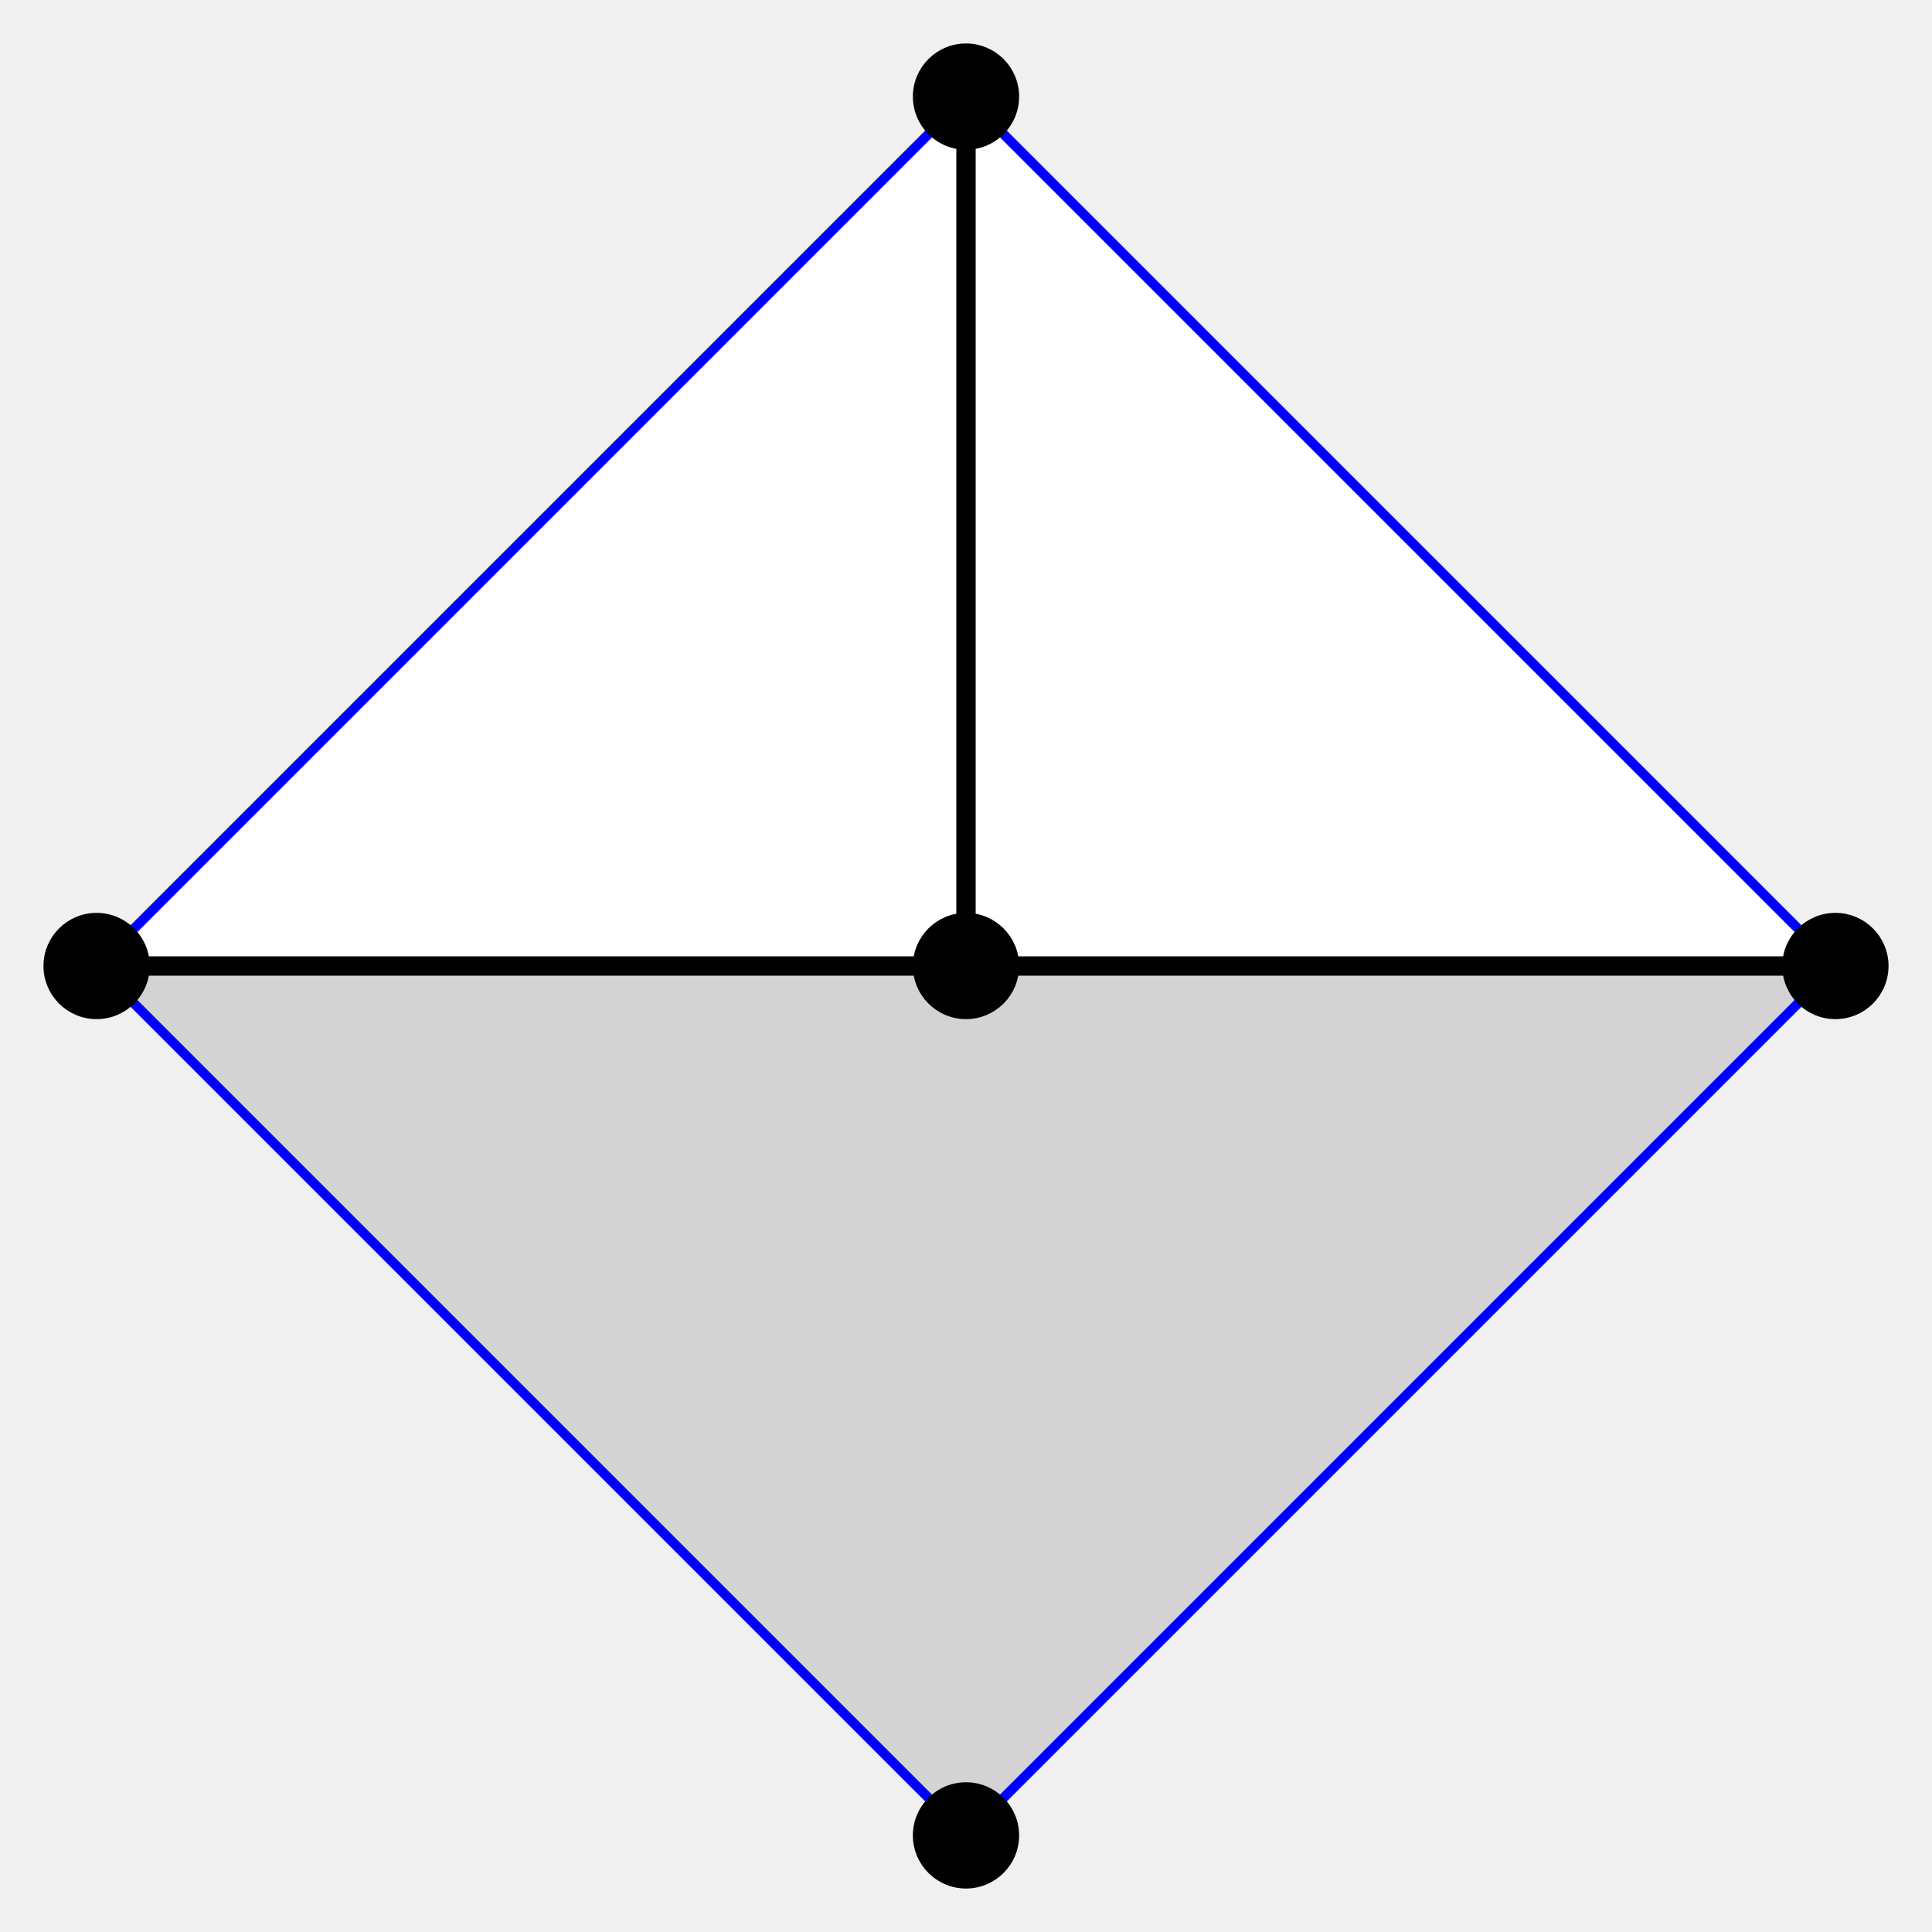
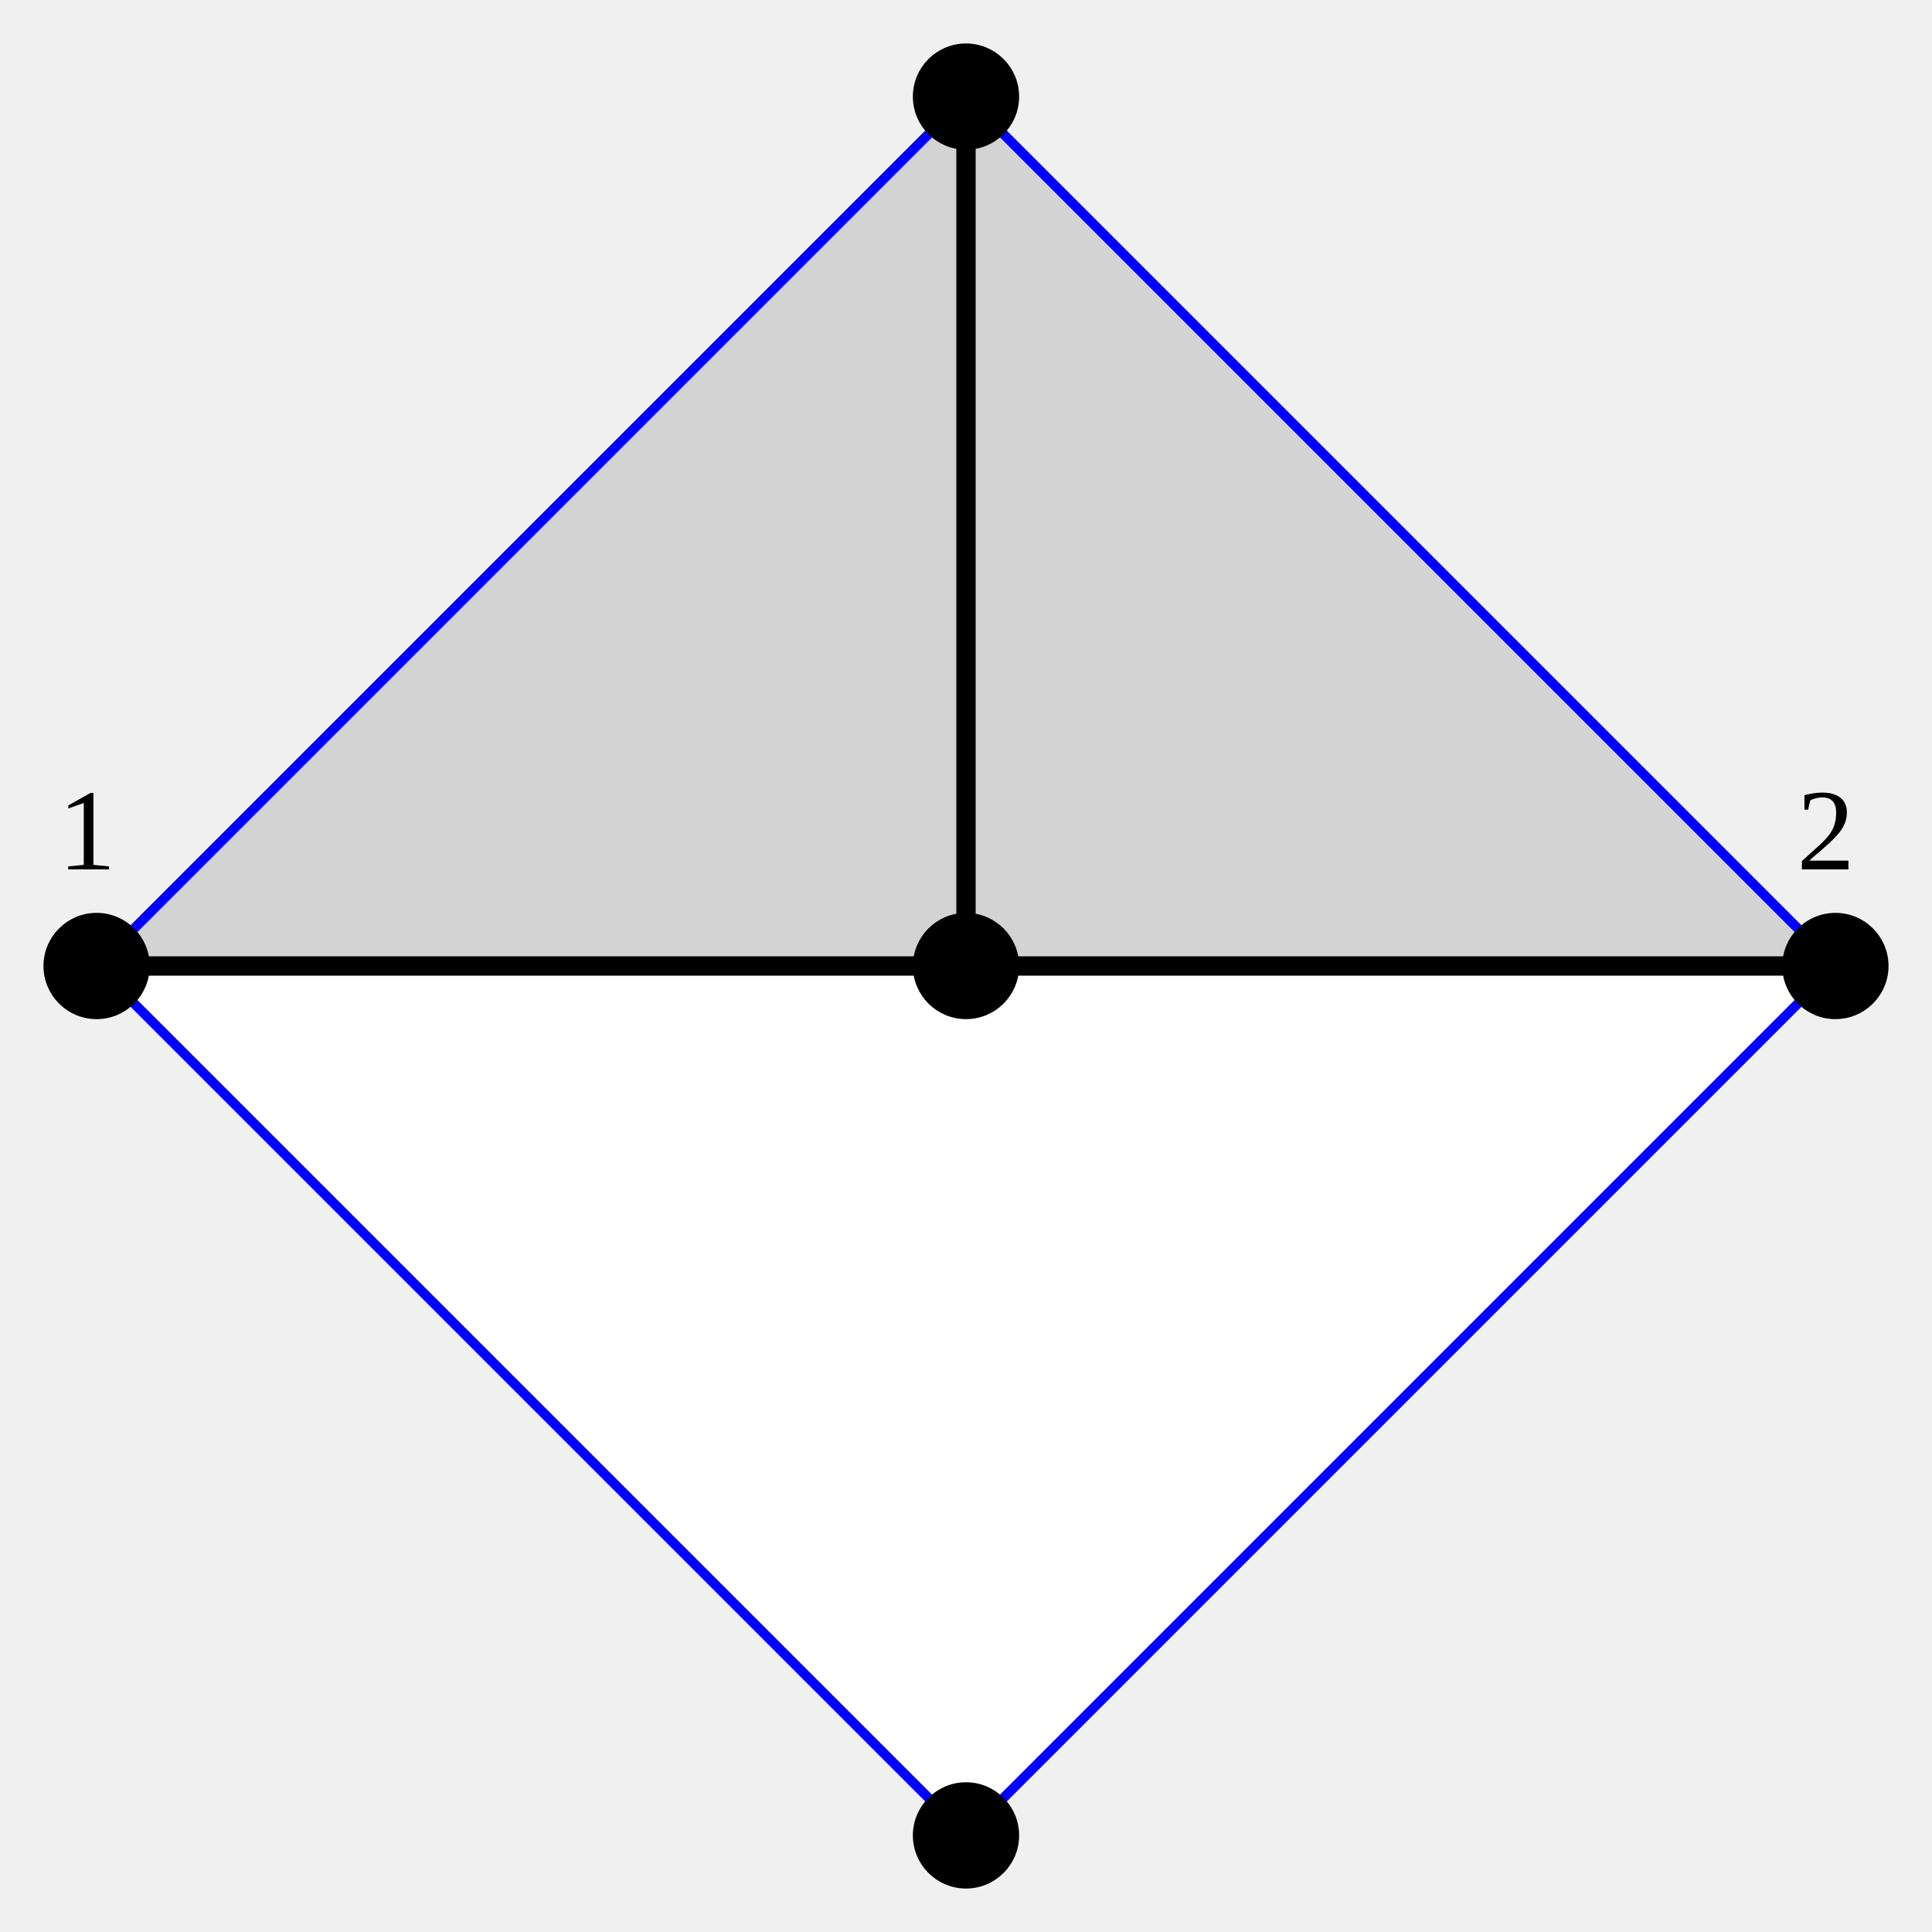
<svg xmlns="http://www.w3.org/2000/svg" width="200" height="200">
-   <polygon points="10,100, 100,10 190,100" fill="white" stroke="none" />
-   <polygon points="10,100, 100,190 190,100" fill="lightgrey" stroke="none" />
+   <polygon points="10,100, 100,10 190,100" fill="lightgrey" stroke="none" />
+   <polygon points="10,100, 100,190 190,100" fill="white" stroke="none" />
  <line x1="10" y1="100" x2="190" y2="100" stroke="black" stroke-width="2" />
  <line x1="100" y1="10" x2="100" y2="100" stroke="black" stroke-width="2" />
  <polygon points="100,10 10,100, 100,190 190,100" fill="none" stroke="blue" />
  <circle cx="100" cy="10" r="5" fill="black" stroke="black" />
  <circle cx="100" cy="190" r="5" fill="black" stroke="black" />
  <circle cx="10" cy="100" r="5" fill="black" stroke="black" />
  <circle cx="190" cy="100" r="5" fill="black" stroke="black" />
  <circle cx="100" cy="100" r="5" fill="black" stroke="black" />
+   <text x="6" y="90">1</text>
+   <text x="186" y="90">2</text>
</svg>
